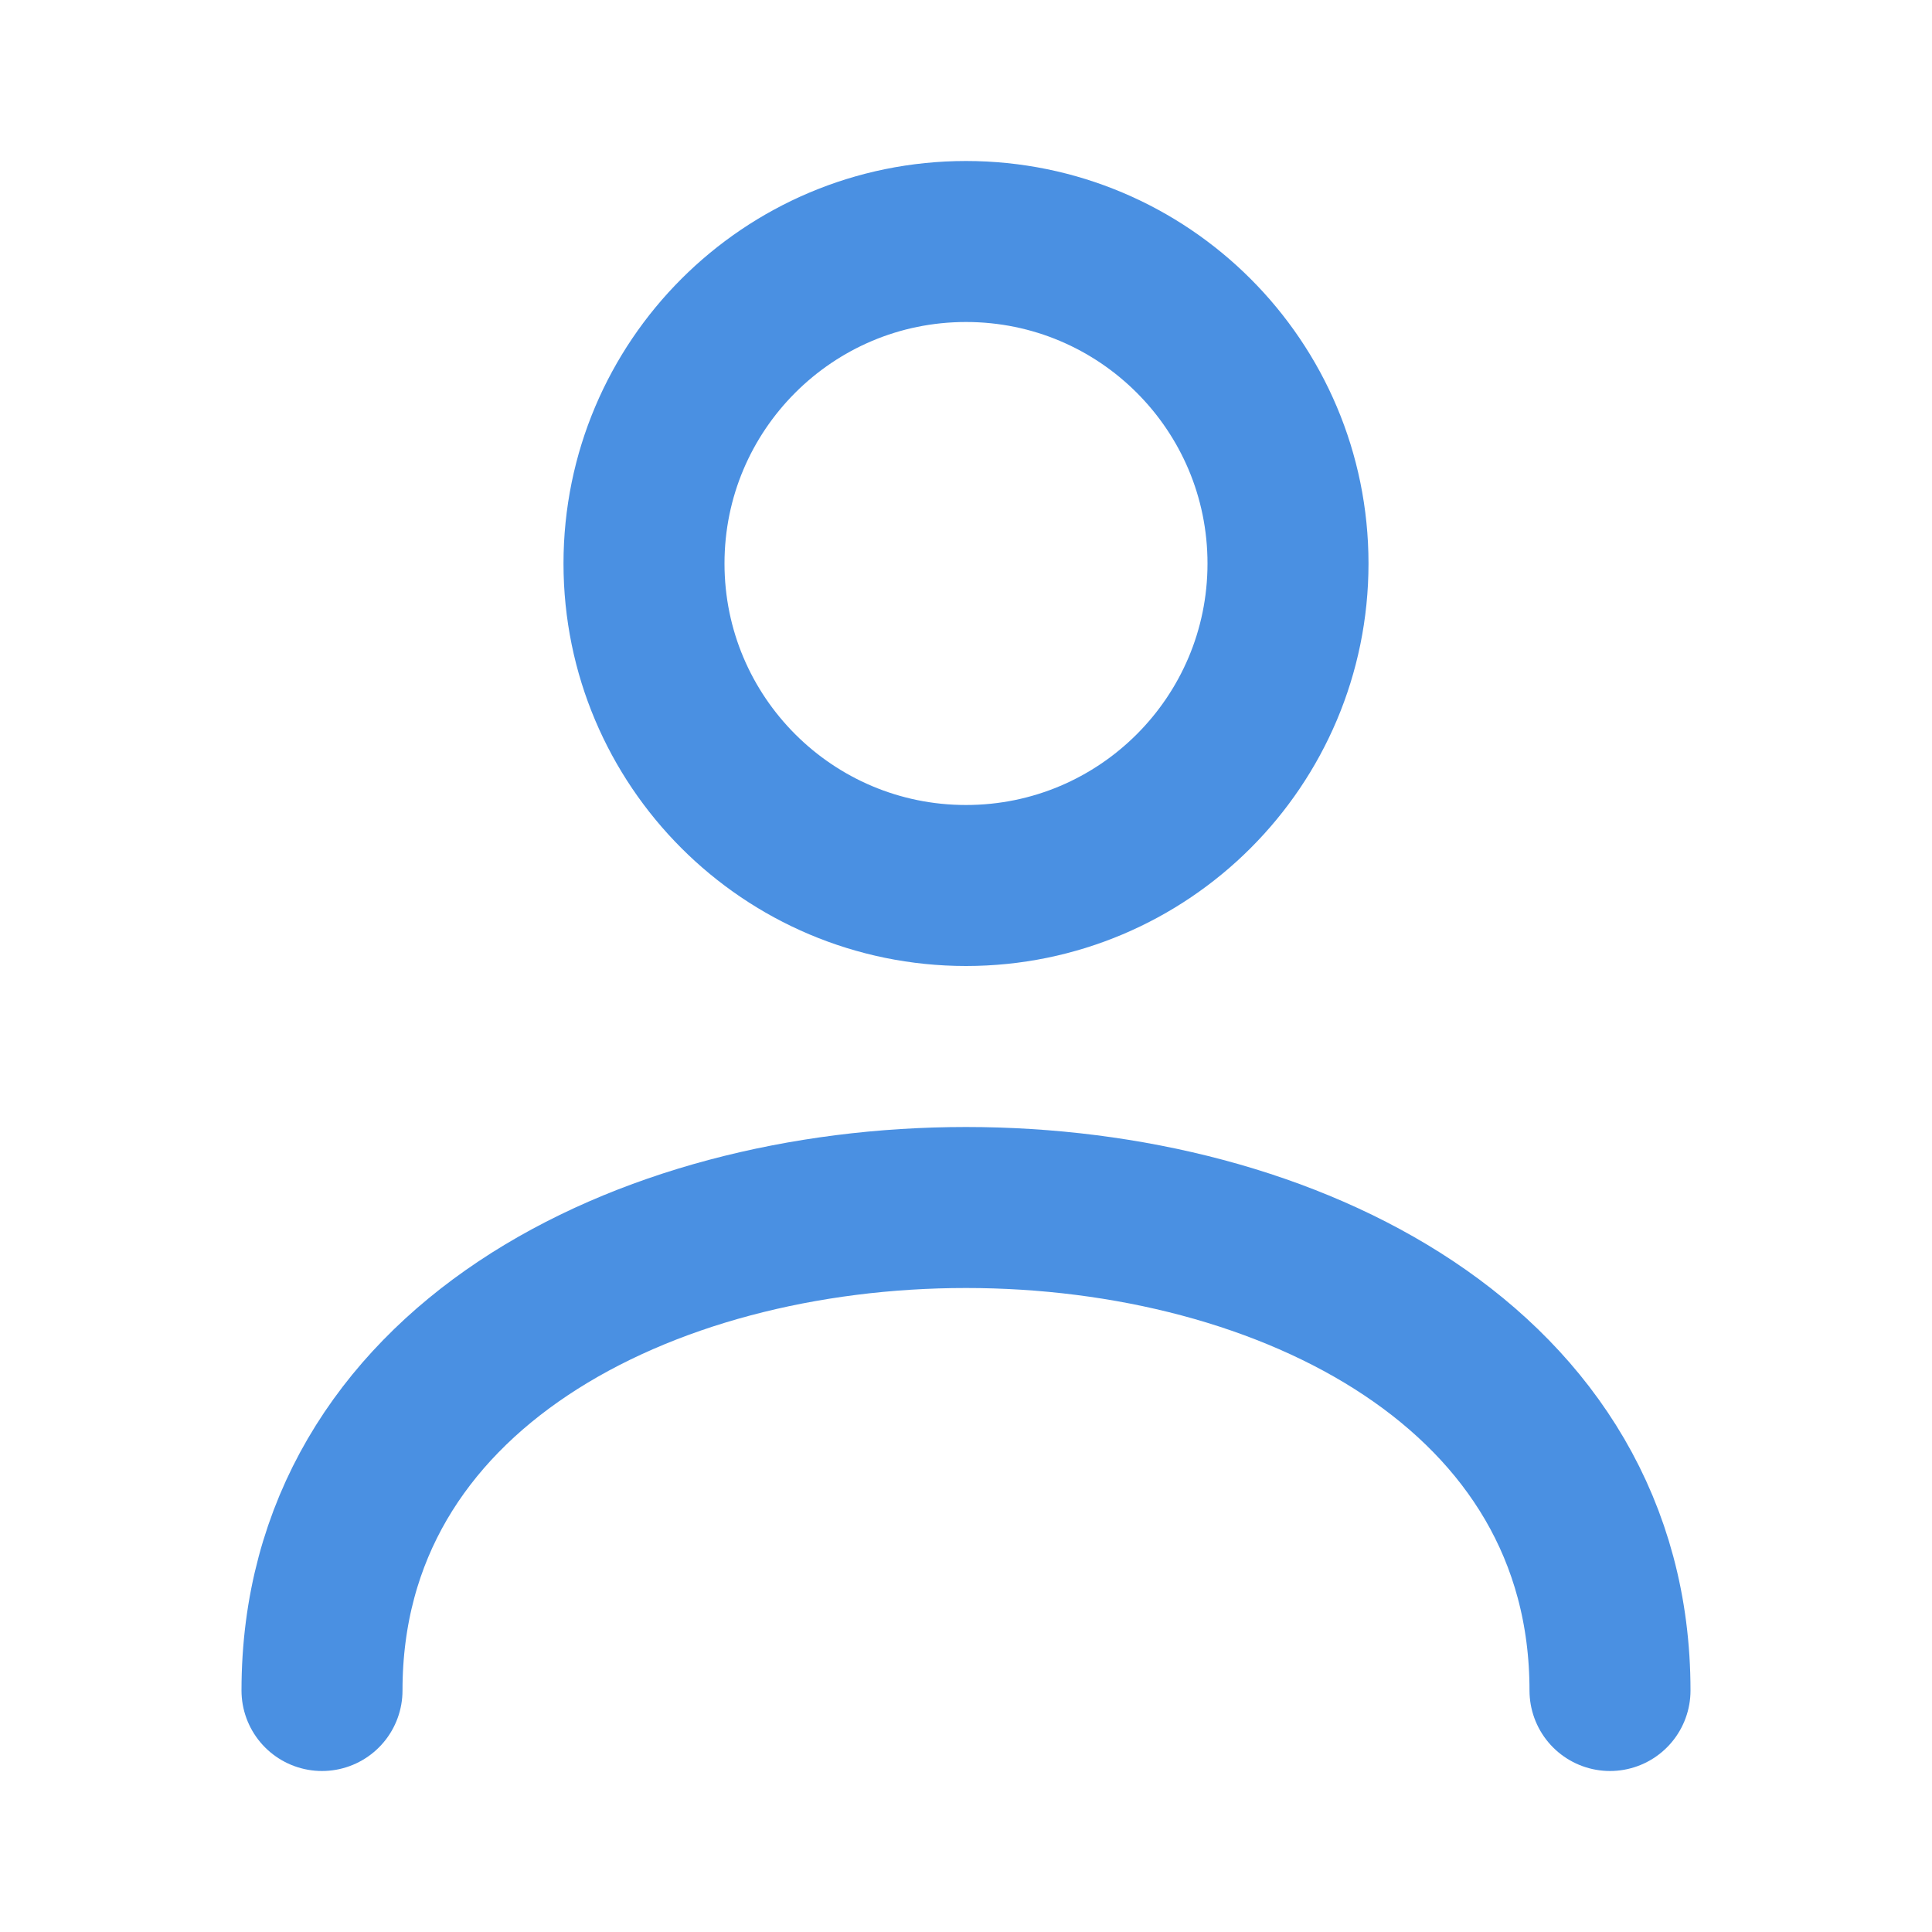
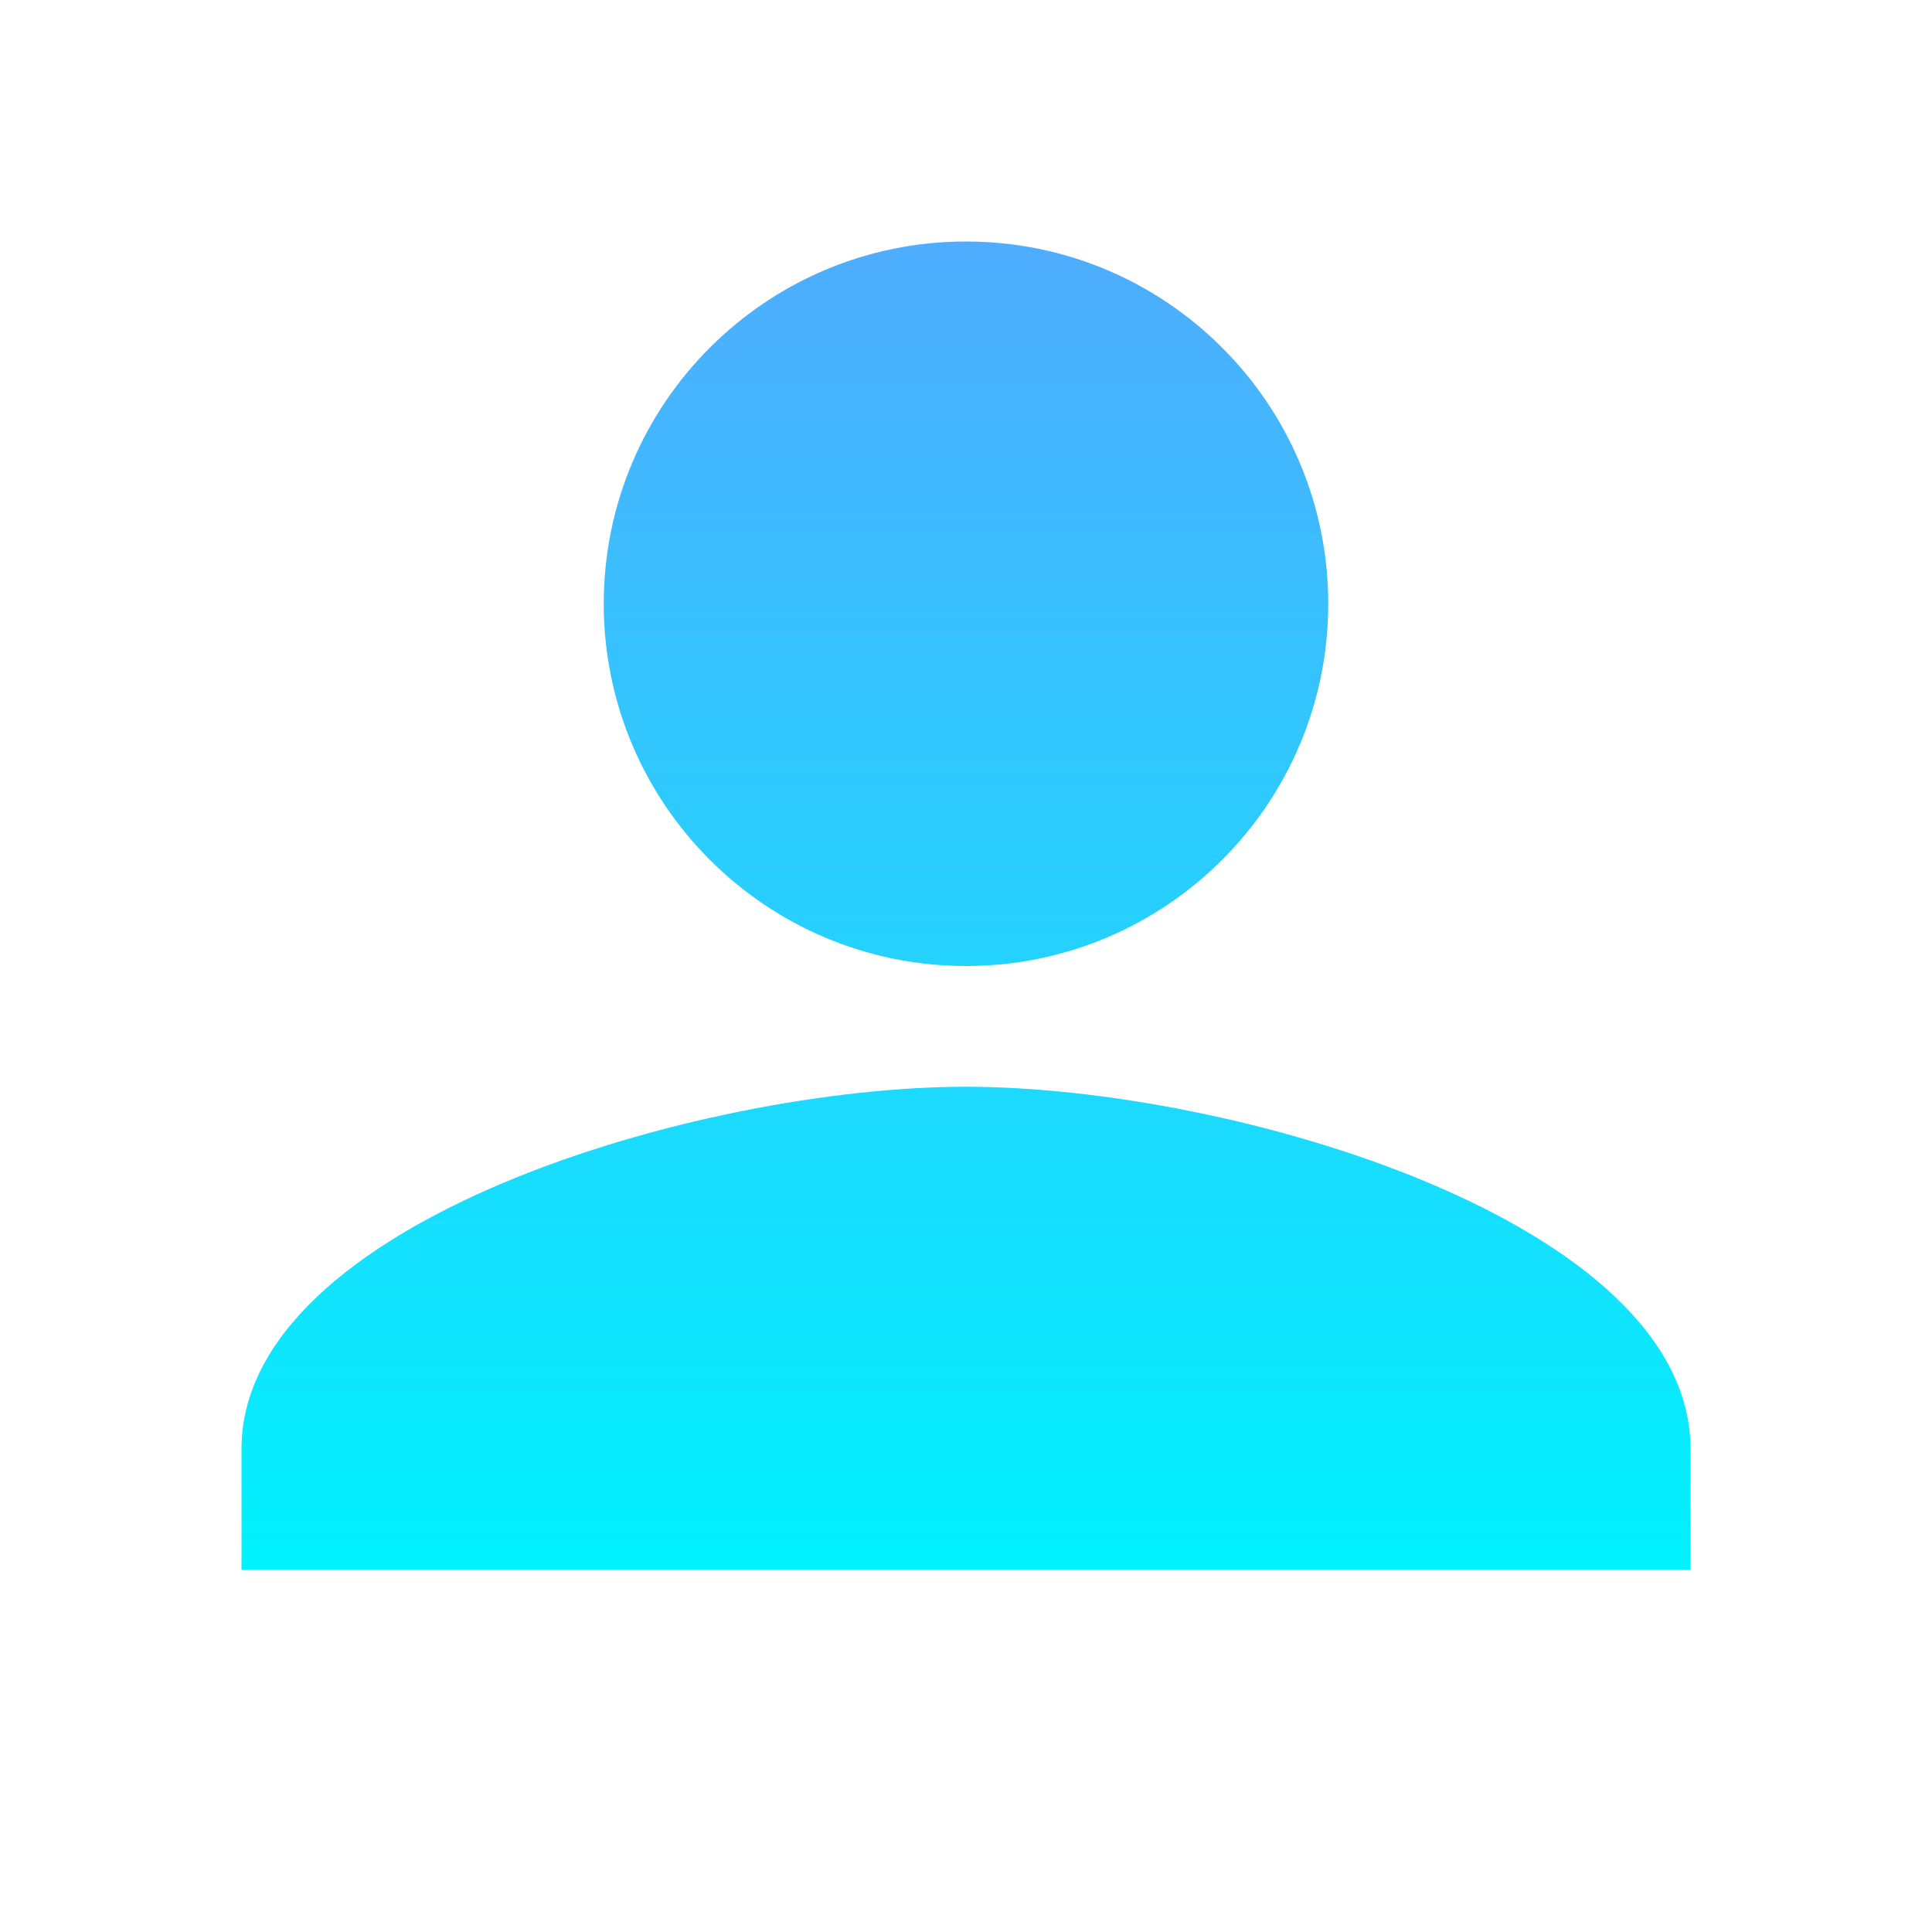
- <svg xmlns="http://www.w3.org/2000/svg" width="48" height="48" viewBox="0 0 24 24" fill="none" stroke="#4A90E2" stroke-width="2" stroke-linecap="round" stroke-linejoin="round">
-   <circle cx="12" cy="7" r="4" />
-   <path d="M4 21c0-4 4-6 8-6s8 2 8 6" />
+ <svg xmlns="http://www.w3.org/2000/svg" width="48" height="48" viewBox="0 0 512 512">
+   <defs>
+     <linearGradient id="iconGradientUser" x1="0%" y1="0%" x2="0%" y2="100%">
+       <stop offset="0%" stop-color="#4facfe" />
+       <stop offset="100%" stop-color="#00f2fe" />
+     </linearGradient>
+   </defs>
+   <path fill="url(#iconGradientUser)" d="M256 256c53 0 96-43 96-96s-43-96-96-96-96 43-96 96 43 96 96 96zm0 32c-70.7 0-192 35.8-192 96v32h384v-32c0-60.2-121.3-96-192-96z" />
</svg>
